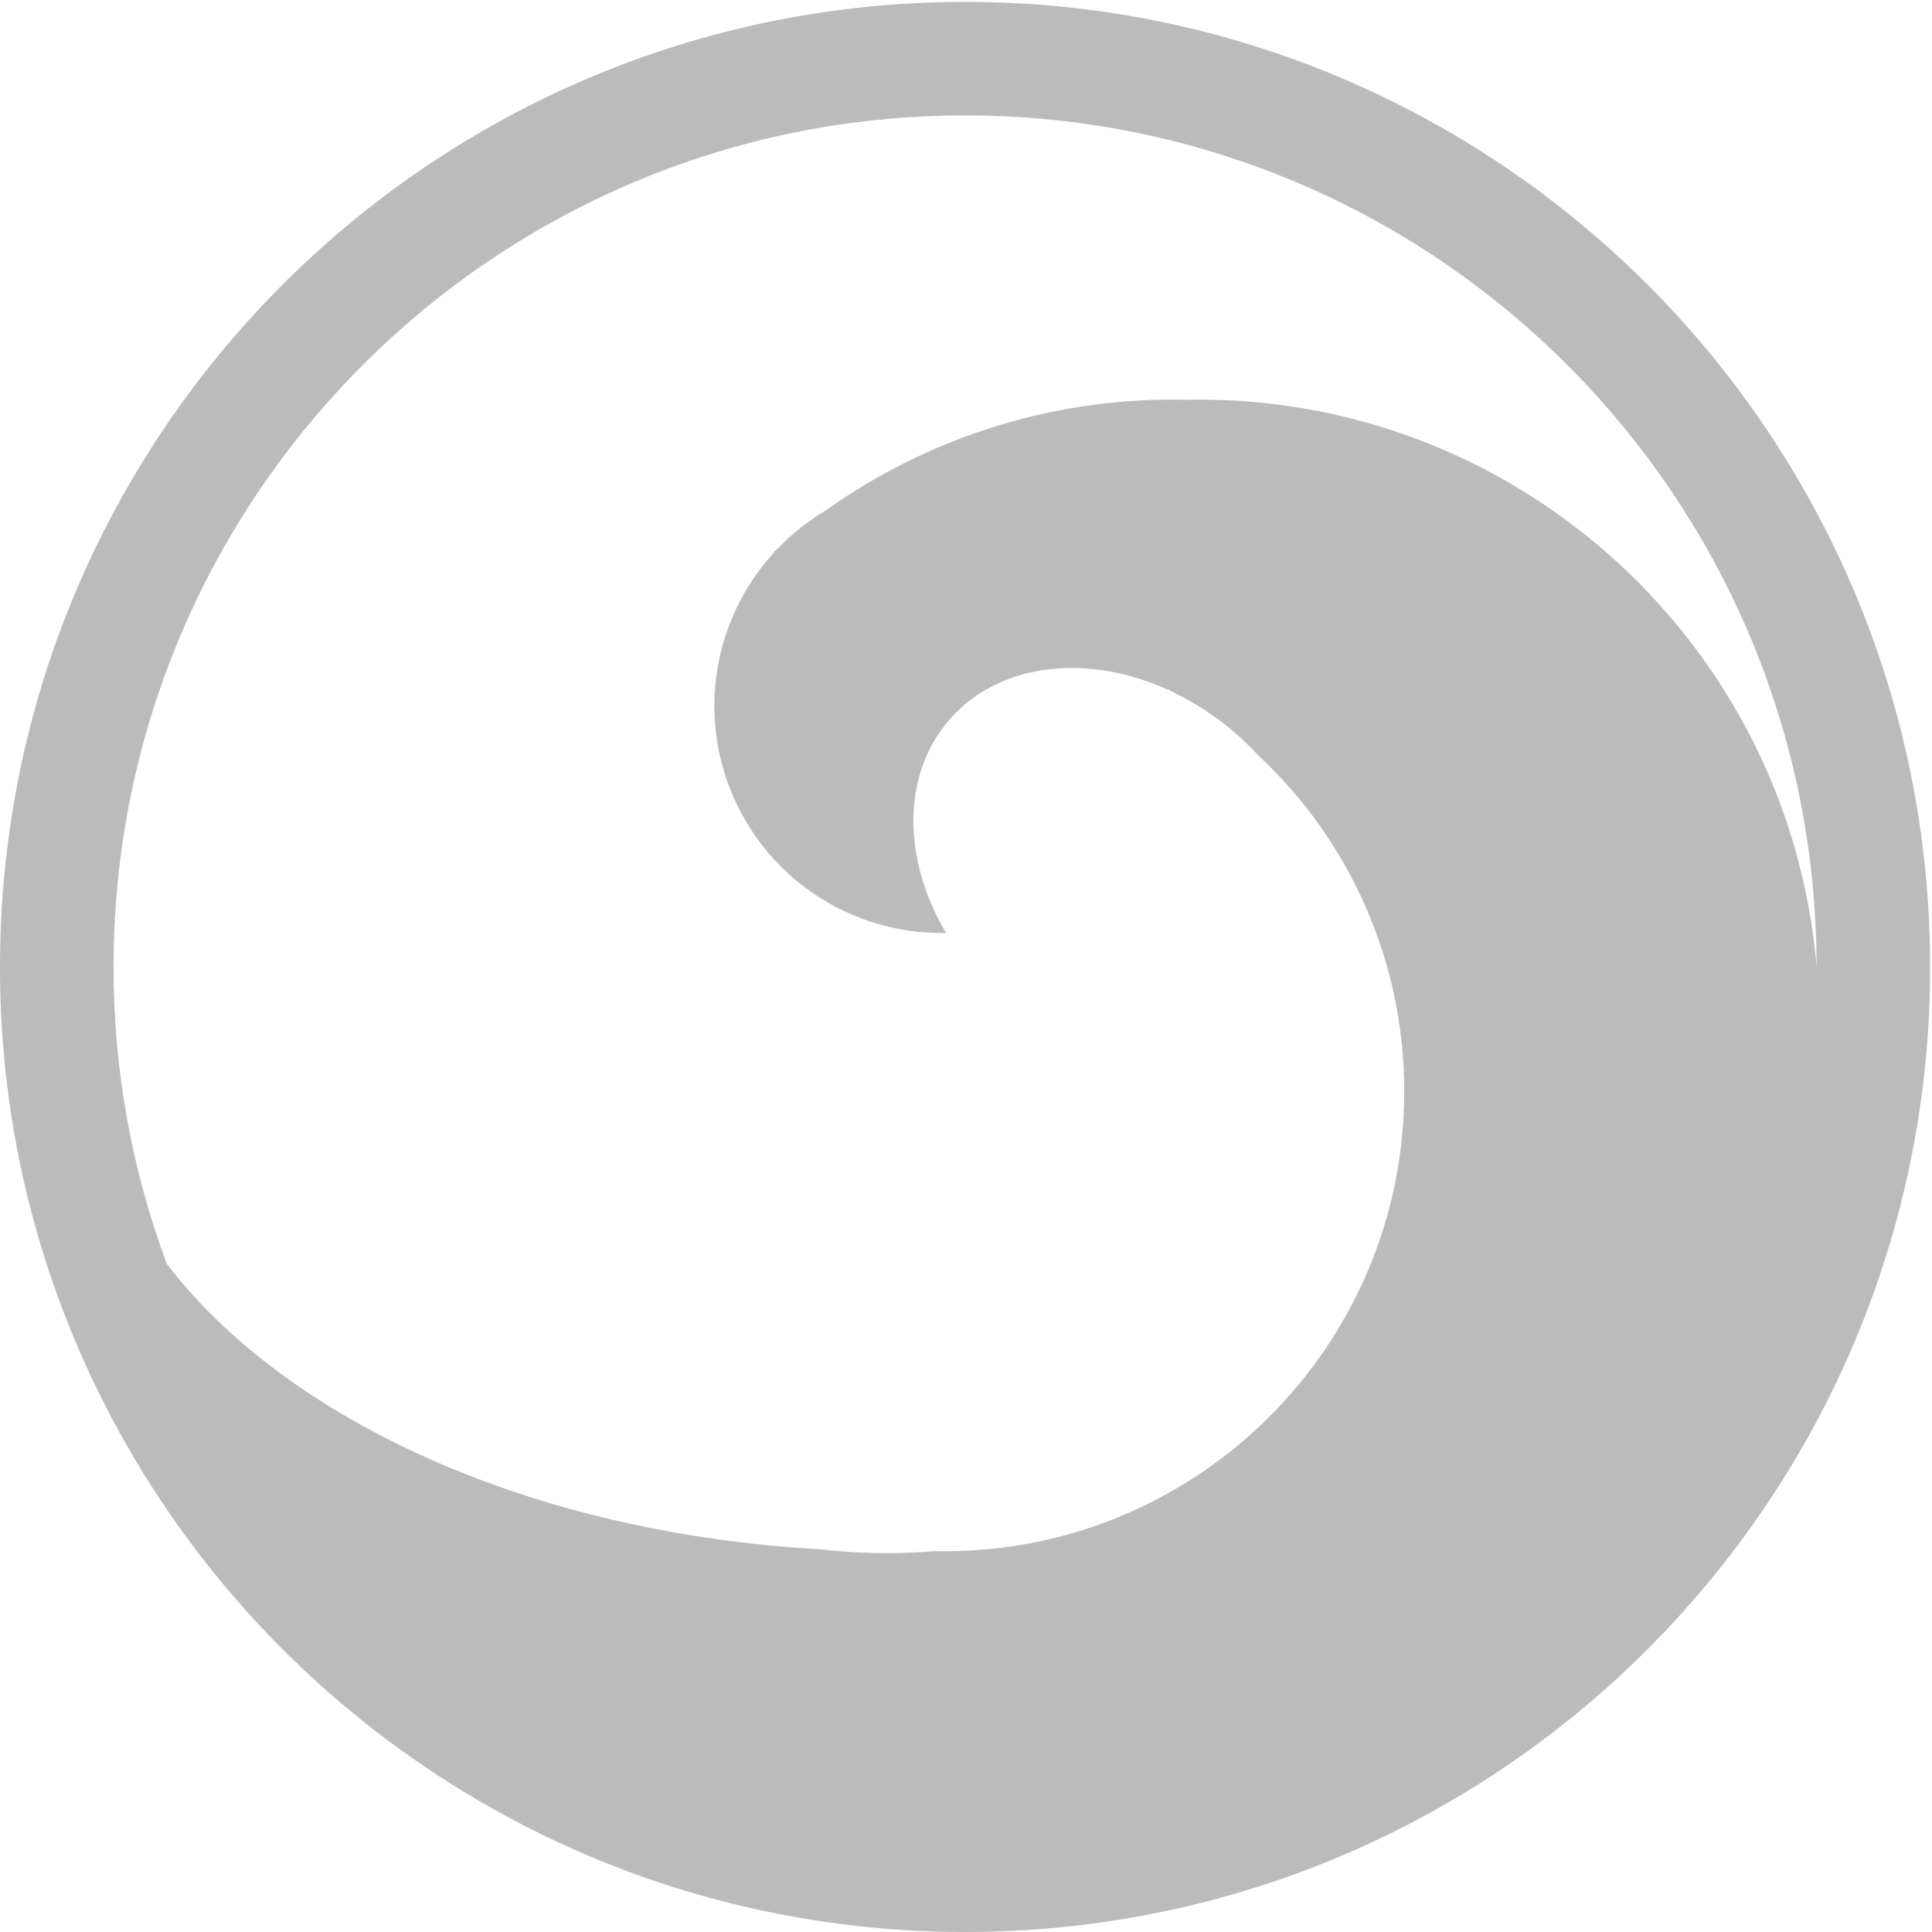
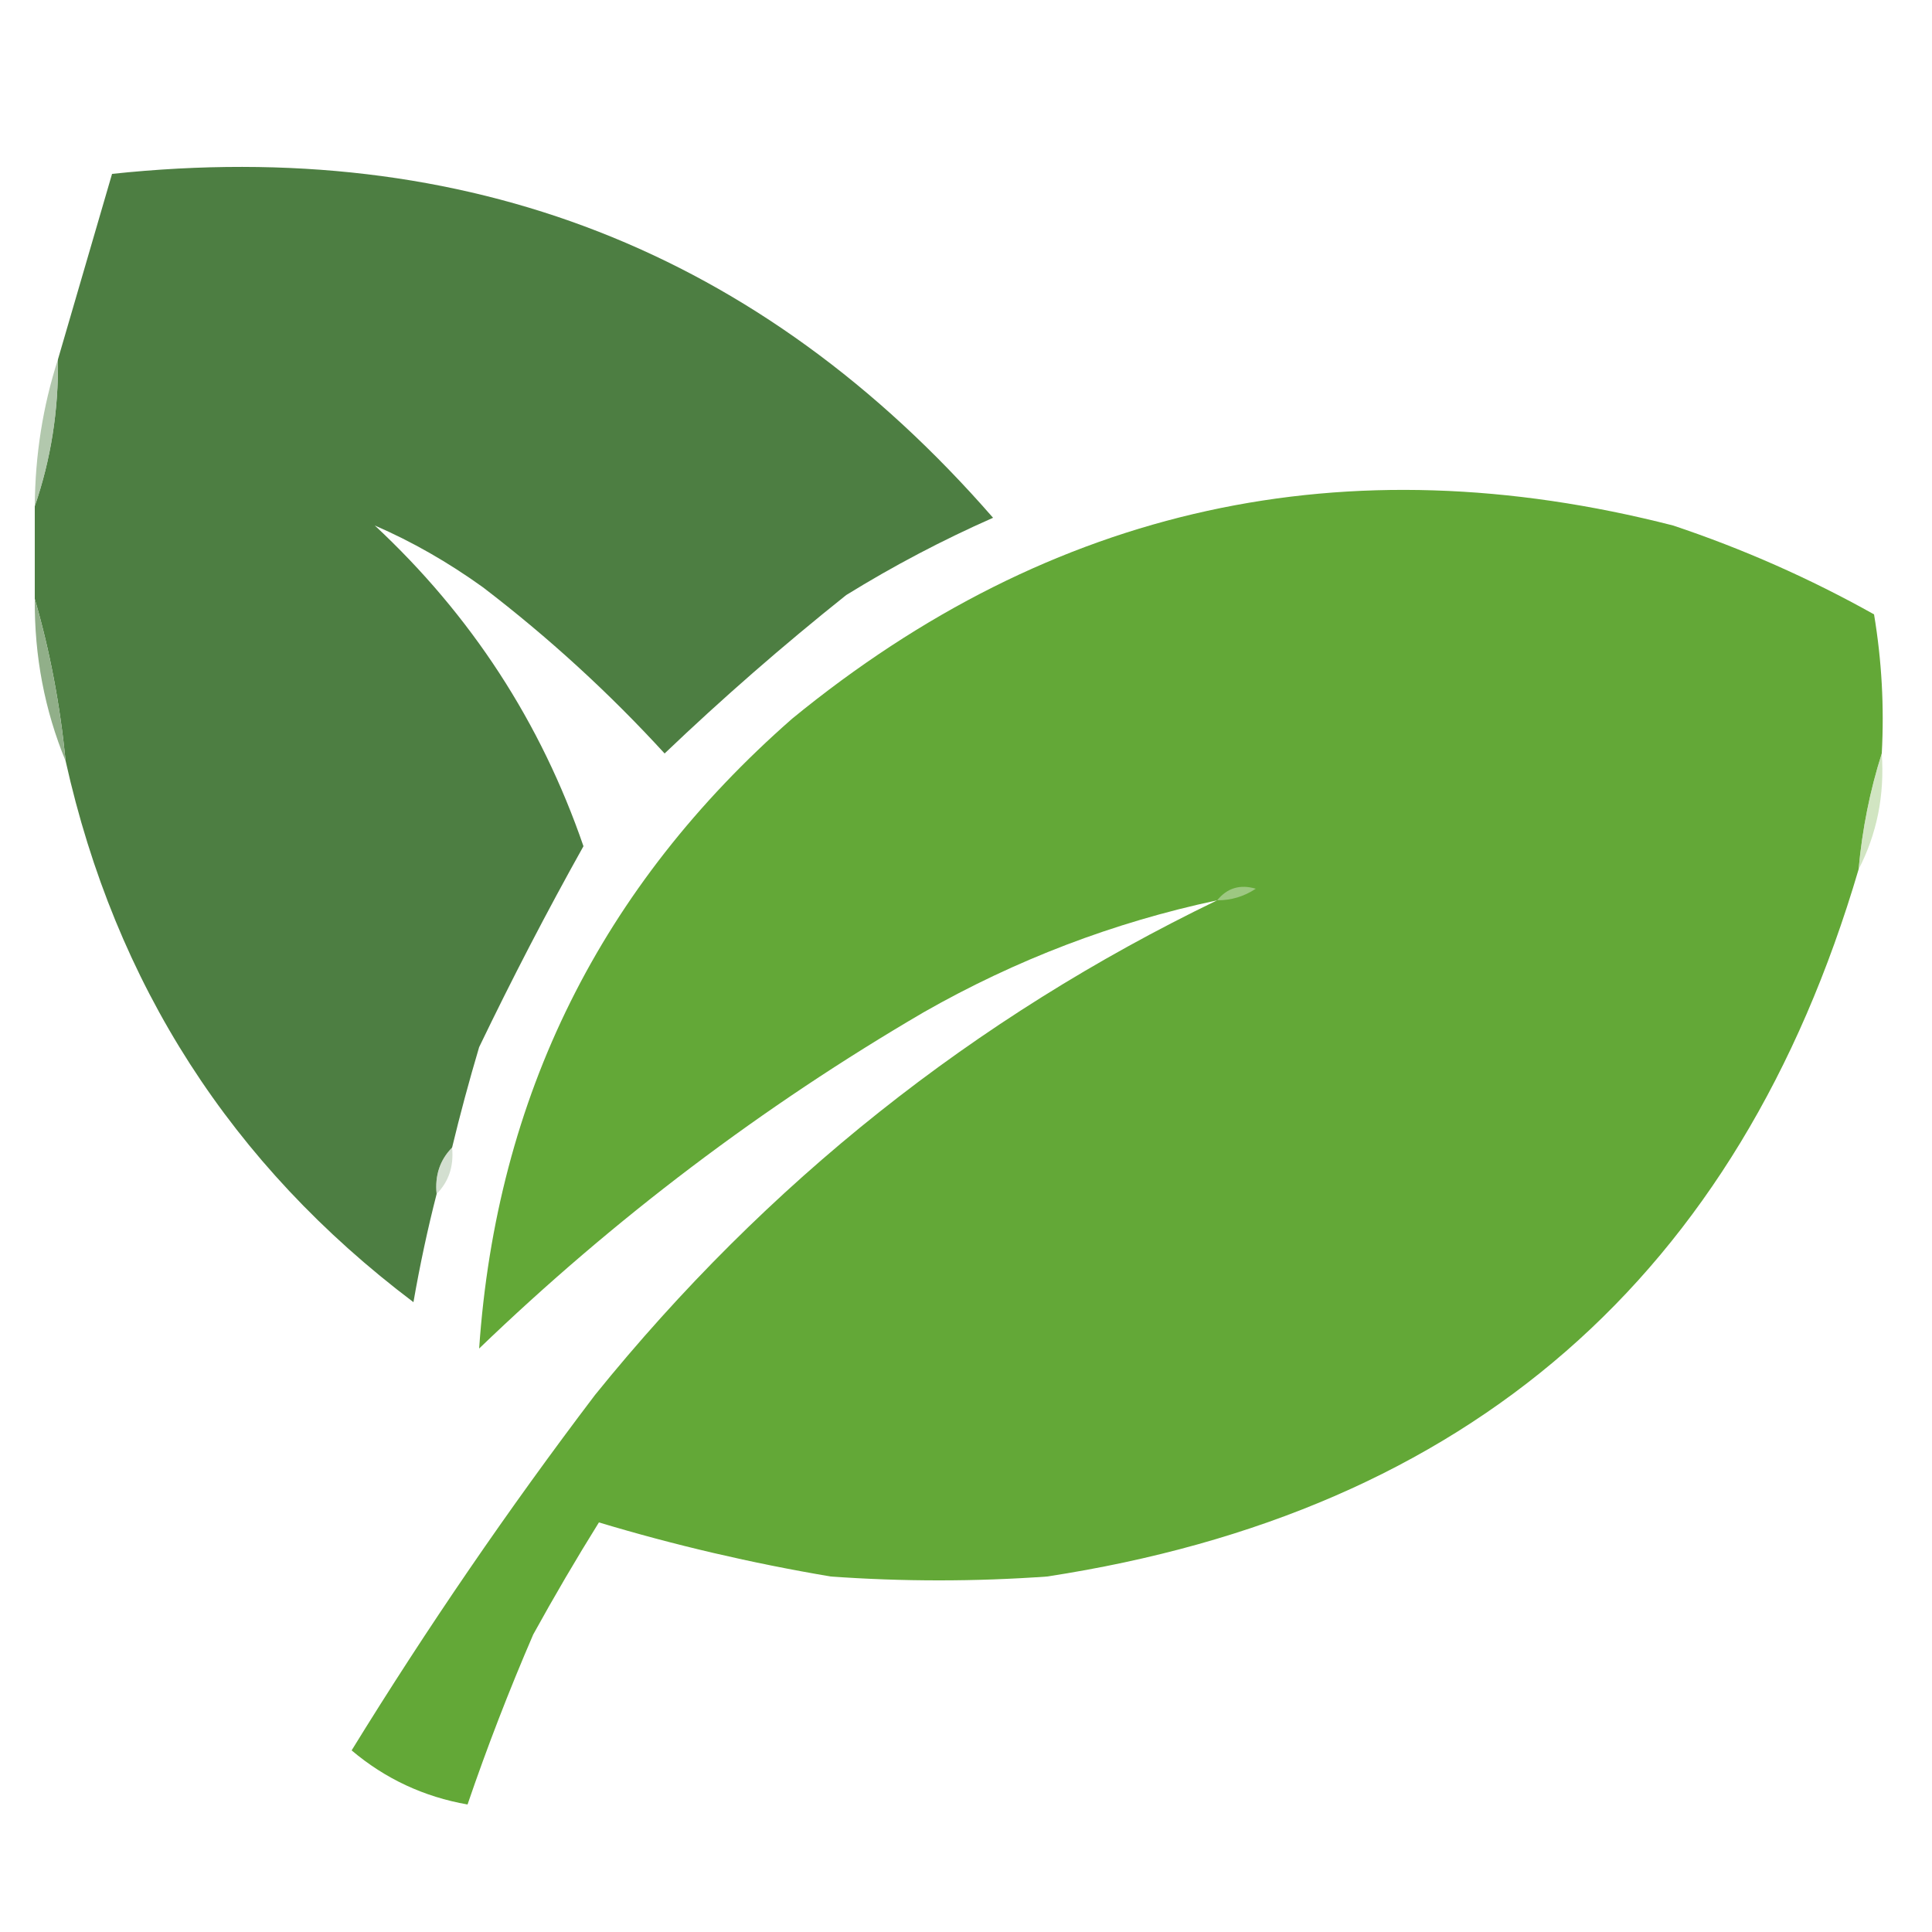
- <svg xmlns="http://www.w3.org/2000/svg" width="64" height="64" class="icon" p-id="11927" t="1575202564746" version="1.1" viewBox="0 0 1024 1024">
-   <defs>
-     <style type="text/css" />
-   </defs>
-   <path fill="#bbb" d="M967.054 745.335q-1.483 2.897-2.997 5.763c-0.307 0.579-0.62 1.156-0.929 1.734q-1.06 1.987-2.131 3.965c-0.39 0.715-0.786 1.428-1.18 2.141q-0.971 1.762-1.951 3.519c-0.429 0.764-0.863 1.525-1.299 2.286q-0.949 1.671-1.907 3.337-0.677 1.172-1.364 2.339-0.951 1.625-1.913 3.246-0.699 1.177-1.407 2.348-0.967 1.605-1.945 3.203-0.712 1.165-1.432 2.326-0.994 1.598-1.998 3.197-0.718 1.138-1.439 2.274-1.033 1.619-2.079 3.231-0.708 1.099-1.421 2.186-1.092 1.669-2.198 3.328c-0.453 0.679-0.899 1.36-1.358 2.037q-1.199 1.785-2.423 3.558c-0.4 0.584-0.799 1.173-1.199 1.755q-1.468 2.121-2.957 4.224c-0.245 0.346-0.486 0.694-0.73 1.04q-3.769 5.305-7.668 10.51c-0.311 0.415-0.626 0.825-0.938 1.238q-1.474 1.954-2.96 3.896c-0.413 0.536-0.83 1.069-1.246 1.604q-1.355 1.747-2.721 3.486c-0.459 0.581-0.921 1.159-1.383 1.738q-1.322 1.66-2.653 3.31-0.723 0.893-1.453 1.781-1.324 1.618-2.658 3.229-0.737 0.887-1.48 1.77-1.347 1.609-2.709 3.206-0.734 0.862-1.473 1.72-1.399 1.623-2.807 3.235c-0.474 0.541-0.948 1.085-1.425 1.624q-1.475 1.672-2.966 3.331c-0.44 0.49-0.877 0.98-1.318 1.468q-1.611 1.778-3.238 3.542l-1.099 1.199q-1.879 2.024-3.78 4.029c-0.206 0.216-0.408 0.435-0.613 0.65q-6.807 7.158-13.886 14.053l-0.366 0.353q-2.136 2.075-4.296 4.127c-0.28 0.266-0.562 0.529-0.843 0.799q-1.934 1.828-3.885 3.637c-0.352 0.326-0.705 0.648-1.058 0.973q-1.863 1.715-3.742 3.415-0.575 0.518-1.153 1.035-1.855 1.665-3.726 3.313l-1.172 1.027q-1.893 1.654-3.796 3.29l-1.123 0.961q-1.974 1.682-3.964 3.345c-0.331 0.276-0.66 0.553-0.992 0.828q-2.12 1.762-4.262 3.497l-0.735 0.599q-2.398 1.939-4.812 3.85l-0.227 0.181q-13.041 10.29-26.755 19.746l-0.158 0.108q-2.613 1.798-5.252 3.568l-0.471 0.314q-2.498 1.671-5.014 3.313l-0.606 0.394q-2.474 1.608-4.967 3.189l-0.621 0.393q-2.522 1.592-5.064 3.158l-0.525 0.324q-2.646 1.624-5.314 3.218l-0.292 0.175a509.962 509.962 0 0 1-53.521 27.773l-0.106 0.048q-3.023 1.346-6.064 2.654l-0.14 0.049a508.13 508.13 0 0 1-70.641 24.376 514.996 514.996 0 0 1-262.331 0 508.279 508.279 0 0 1-120.743-49.252 513.267 513.267 0 0 1-102.973-76.91l-0.042-0.04q-2.287-2.206-4.548-4.439l-0.06-0.06q-2.26-2.233-4.496-4.496l-0.042-0.042A513.614 513.614 0 0 1 72.63 775.354l-0.035-0.059q-1.641-2.734-3.249-5.495l-0.049-0.084q-1.606-2.757-3.18-5.535l-0.037-0.065q-1.586-2.802-3.139-5.626A509.193 509.193 0 0 1 0.001 512.498C0.001 230.005 229.006 0.999 511.5 0.999s511.499 229.006 511.499 511.499a509.348 509.348 0 0 1-55.945 232.836zM511.5 61.175C262.244 61.175 60.177 263.242 60.177 512.498a450.331 450.331 0 0 0 28.23 157.399c63.386 82.819 193.265 142.76 346.273 151.239a305.601 305.601 0 0 0 35.36 2.058q12.86 0 25.399-1.052 2.53 0.053 5.071 0.053c134.625 0 243.761-109.136 243.761-243.761a243.019 243.019 0 0 0-77.343-178.051A150.571 150.571 0 0 0 639.075 376.671a146.21 146.21 0 0 0-18.304-10.27c-0.578-0.328-1.144-0.674-1.724-0.999 0 0.063 0.007 0.127 0.011 0.191-49.6-22.541-102.488-11.634-124.795 28.648-16.284 29.41-12.288 67.305 7.133 100.214-0.799 0.015-1.583 0.06-2.382 0.06a120.373 120.373 0 0 1-88.813-201.635c-0.01-0.133-0.015-0.268-0.025-0.4 0.799-0.712 1.611-1.406 2.417-2.109A120.813 120.813 0 0 1 437.572 270.613 316.654 316.654 0 0 1 621.892 211.793c2.255 0 4.496 0.039 6.743 0.085 2.248-0.045 4.489-0.085 6.743-0.085 171.932 0 313.007 132.021 327.438 300.214C962.551 262.975 760.594 61.175 511.5 61.175z" p-id="11928" />
+ <svg xmlns="http://www.w3.org/2000/svg" version="1.1" width="250px" height="250px" style="shape-rendering:geometricPrecision; text-rendering:geometricPrecision; image-rendering:optimizeQuality; fill-rule:evenodd; clip-rule:evenodd">
+   <g>
+     <path style="opacity:0.157" fill="#fdfefd" d="M -0.5,-0.5 C 82.833,-0.5 166.167,-0.5 249.5,-0.5C 249.5,82.833 249.5,166.167 249.5,249.5C 166.167,249.5 82.833,249.5 -0.5,249.5C -0.5,166.167 -0.5,82.833 -0.5,-0.5 Z" />
+   </g>
+   <g>
+     <path style="opacity:0.995" fill="#4c7d41" d="M 58.5,148.5 C 56.926,150.102 56.259,152.102 56.5,154.5C 55.343,159 54.343,163.667 53.5,168.5C 29.938,150.719 14.938,127.386 8.5,98.5C 7.764,91.118 6.431,84.118 4.5,77.5C 4.5,73.5 4.5,69.5 4.5,65.5C 6.581,59.464 7.581,53.13 7.5,46.5C 9.834,38.498 12.167,30.498 14.5,22.5C 60.409,17.627 98.409,32.46 128.5,67C 121.937,69.897 115.603,73.23 109.5,77C 101.309,83.532 93.475,90.365 86,97.5C 78.83,89.665 70.996,82.499 62.5,76C 57.977,72.748 53.31,70.082 48.5,68C 60.984,79.635 69.984,93.468 75.5,109.5C 70.763,117.973 66.263,126.64 62,135.5C 60.697,139.892 59.53,144.225 58.5,148.5 Z" />
+   </g>
+   <g>
+     <path style="opacity:0.792" fill="#9eb998" d="M 7.5,46.5 C 7.581,53.13 6.581,59.464 4.5,65.5C 4.547,58.889 5.547,52.556 7.5,46.5 Z" />
+   </g>
+   <g>
+     <path style="opacity:0.992" fill="#62a735" d="M 243.5,97.5 C 241.978,102.273 240.978,107.273 240.5,112.5C 225.015,165.138 190.015,195.638 135.5,204C 126.167,204.667 116.833,204.667 107.5,204C 97.259,202.272 87.259,199.938 77.5,197C 74.541,201.751 71.707,206.584 69,211.5C 65.854,218.785 63.021,226.119 60.5,233.5C 54.851,232.508 49.851,230.175 45.5,226.5C 55.259,210.646 65.759,195.313 77,180.5C 99.216,153.022 126.05,131.689 157.5,116.5C 144.118,119.354 131.451,124.187 119.5,131C 98.632,143.195 79.465,157.695 62,174.5C 64.252,141.868 77.752,114.701 102.5,93C 136.125,65.475 174.125,57.141 216.5,68C 225.55,71.026 234.217,74.86 242.5,79.5C 243.496,85.463 243.829,91.463 243.5,97.5 Z" />
+   </g>
+   <g>
+     <path style="opacity:0.941" fill="#8aaa82" d="M 4.5,77.5 C 6.431,84.118 7.764,91.118 8.5,98.5C 5.775,91.902 4.441,84.902 4.5,77.5 Z" />
+   </g>
+   <g>
+     <path style="opacity:0.612" fill="#b3d49c" d="M 243.5,97.5 C 243.876,102.894 242.876,107.894 240.5,112.5C 240.978,107.273 241.978,102.273 243.5,97.5 Z" />
+   </g>
+   <g>
+     <path style="opacity:0.69" fill="#b7d7a2" d="M 157.5,116.5 C 158.799,114.901 160.465,114.401 162.5,115C 160.975,116.009 159.308,116.509 157.5,116.5 Z" />
+   </g>
+   <g>
+     <path style="opacity:0.537" fill="#aec4a8" d="M 58.5,148.5 C 58.741,150.898 58.074,152.898 56.5,154.5C 56.259,152.102 56.926,150.102 58.5,148.5 Z" />
+   </g>
</svg>
